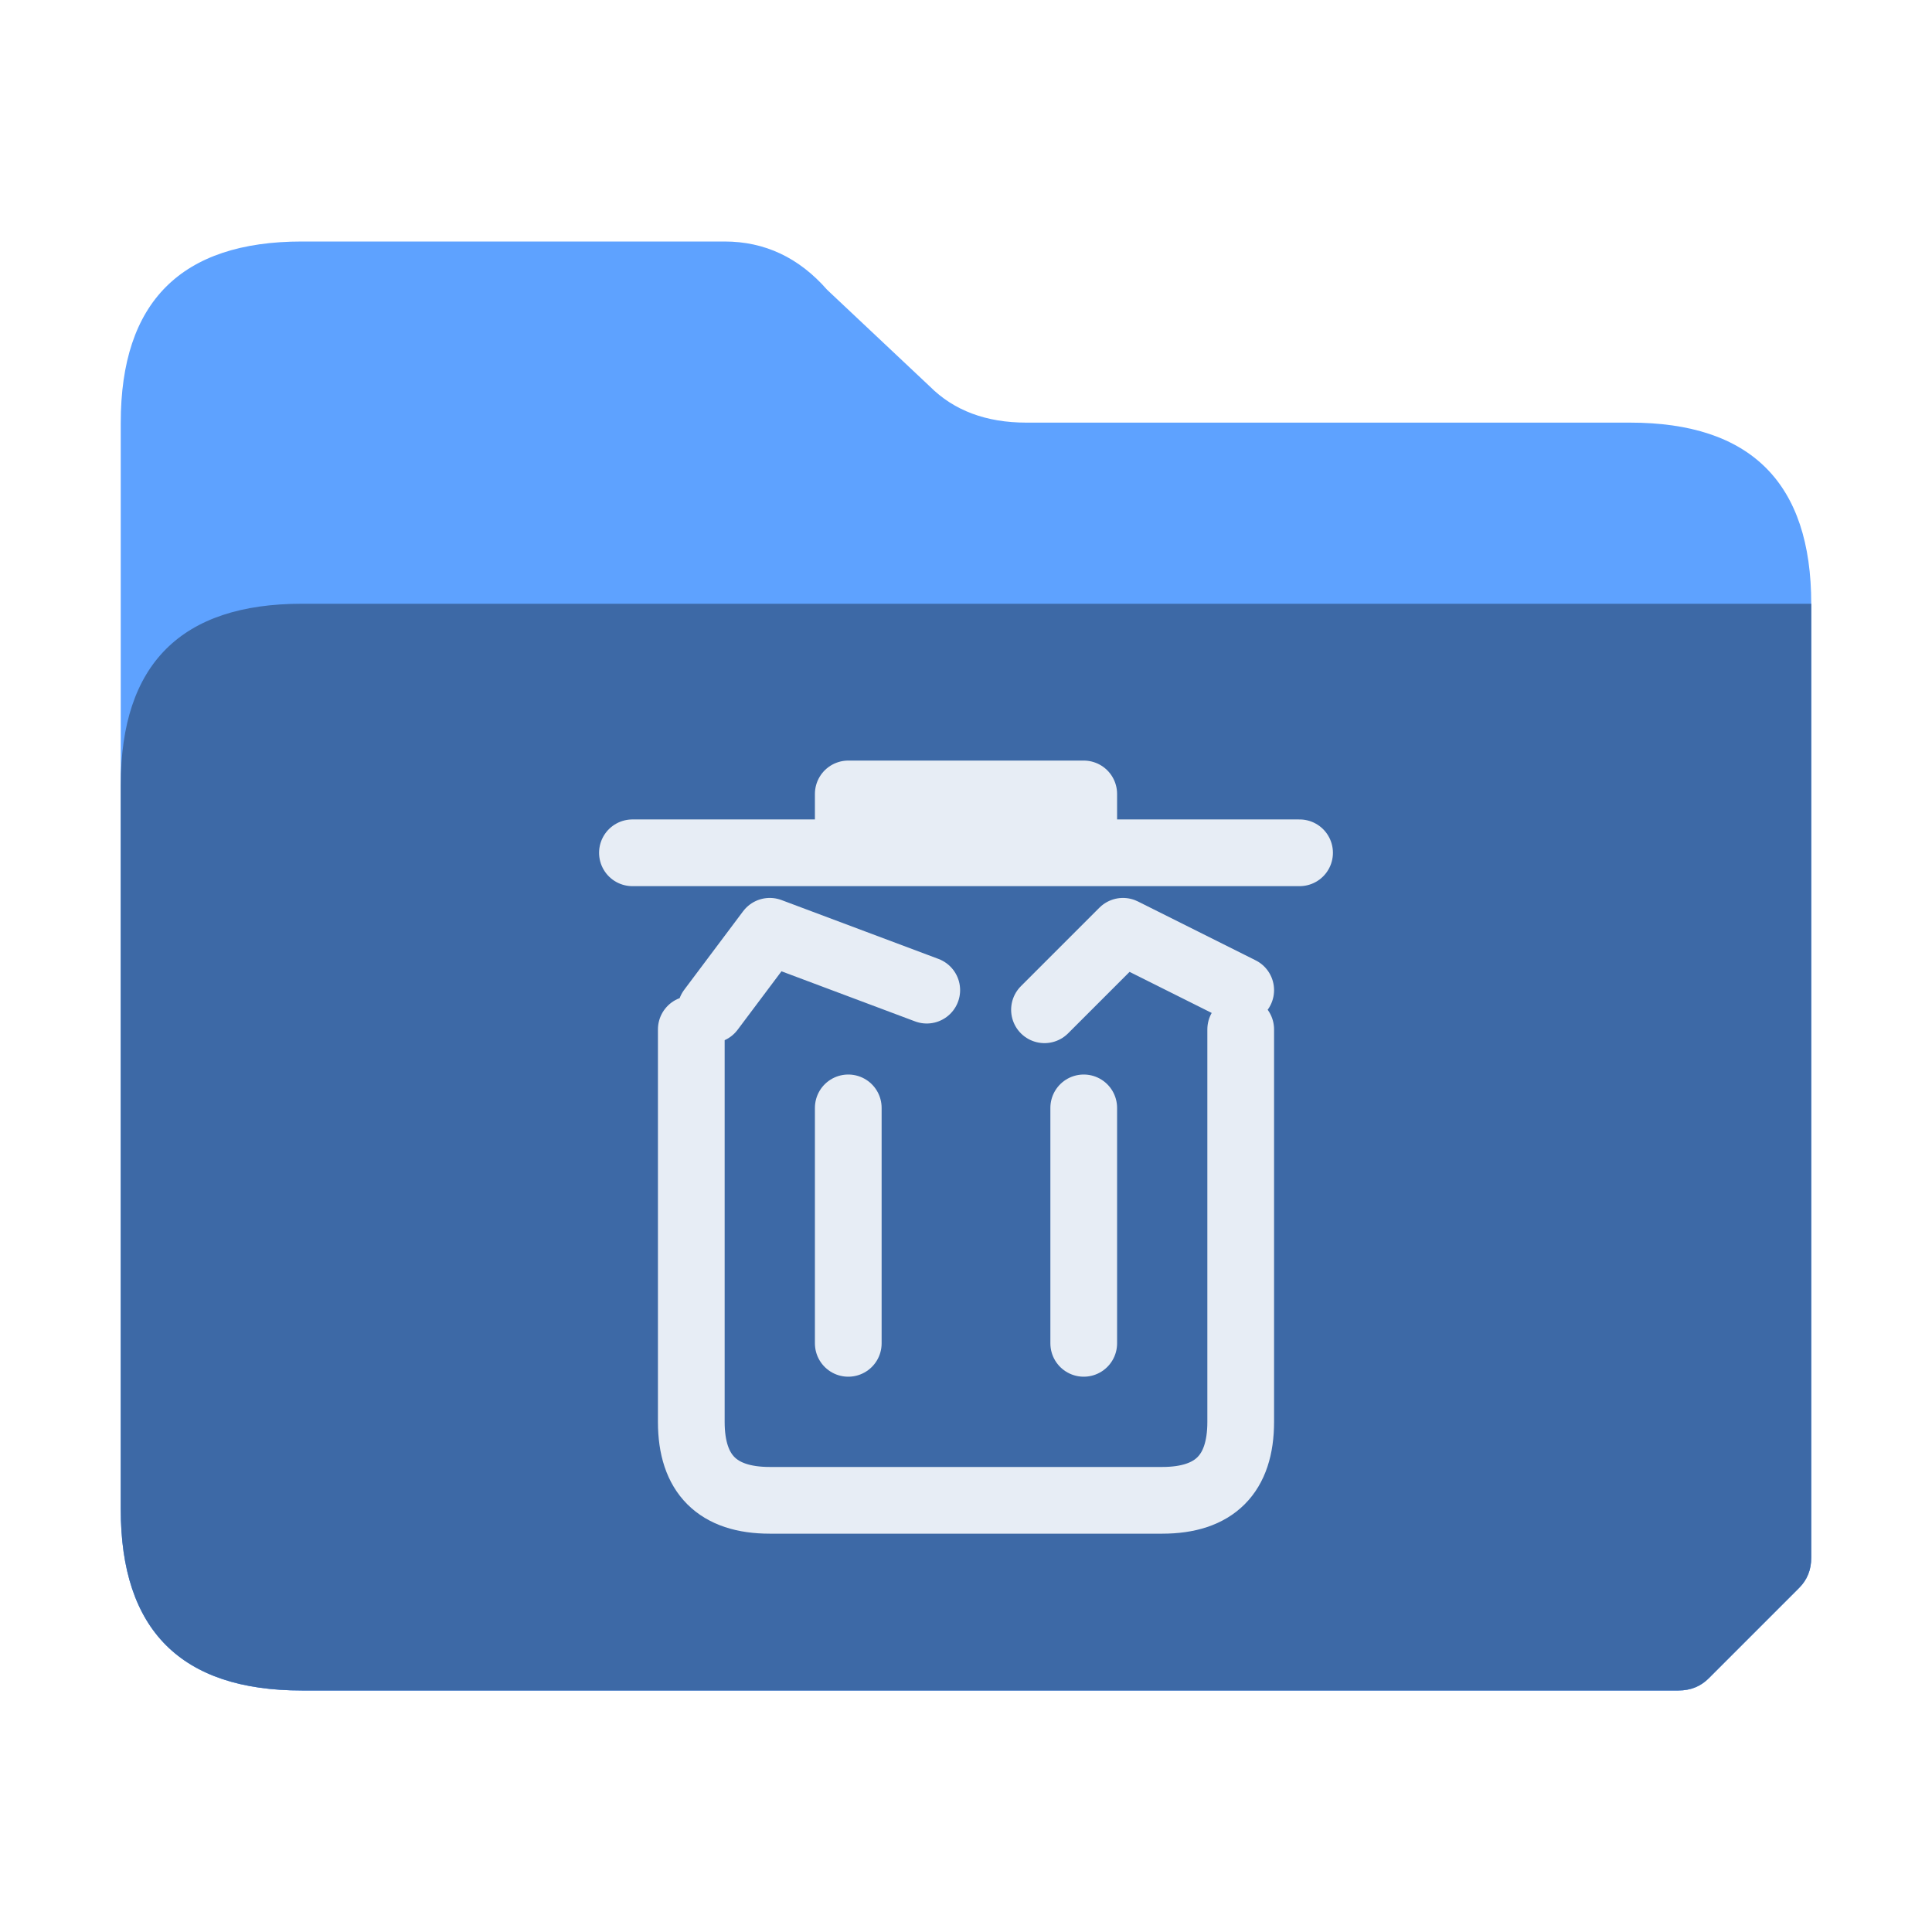
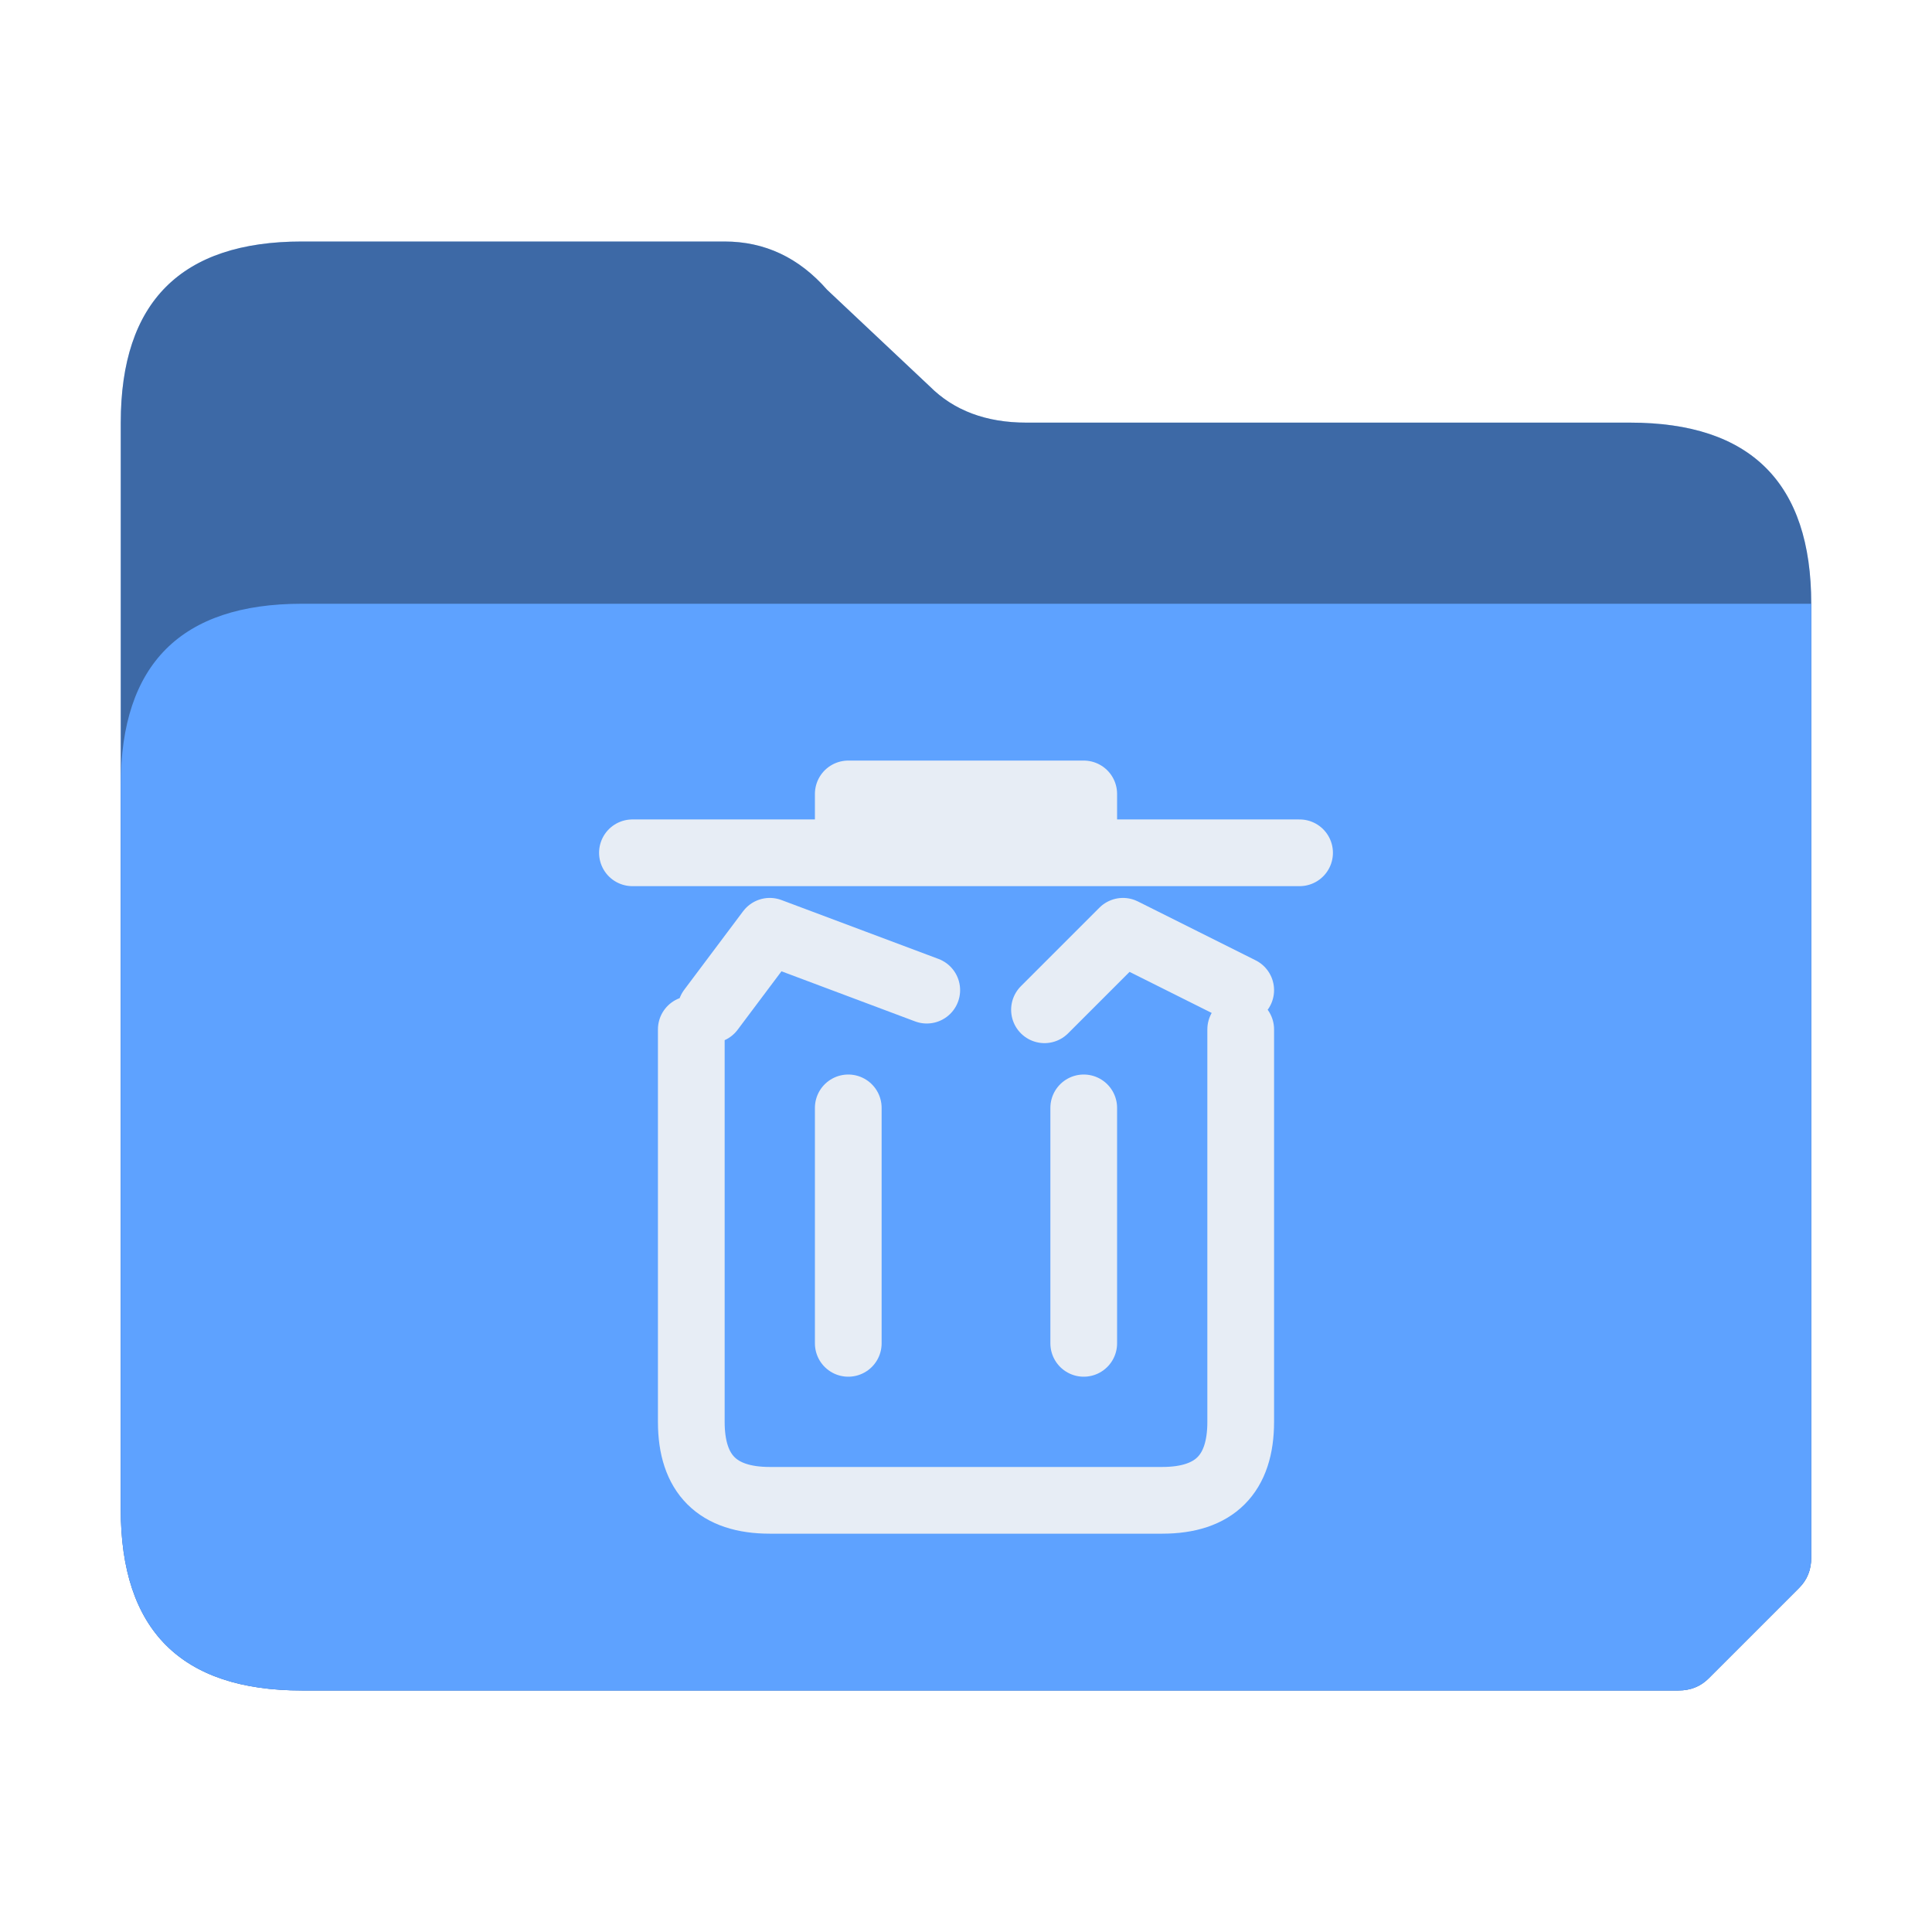
<svg xmlns="http://www.w3.org/2000/svg" width="32" height="32" viewBox="0 0 32 32">
  <style id="current-color-scheme" type="text/css">
 .ColorScheme-Text { color:#e7edf5; }
 .ColorScheme-Background { color:#0c1118; }
 .ColorScheme-Highlight { color:#5ea2ff; }
 .ColorScheme-HighlightedText { color:#081018; }
 .ColorScheme-PositiveText { color:#79d97f; }
 .ColorScheme-NeutralText { color:#f2c46b; }
 .ColorScheme-NegativeText { color:#ff718c; }
 .ColorScheme-Accent { color:#5ea2ff; }
</style>
  <path class="ColorScheme-Accent" fill="currentColor" d="M5 4 H12 Q13 4 13.7 4.8 L15.4 6.4 Q16 7 17 7 H27 Q30 7 30 10 V25.8 Q30 26.1 29.8 26.3 L28.3 27.8 Q28.1 28 27.8 28 H5 Q2 28 2 25 V7 Q2 4 5 4 Z" />
+   <path d="M5 4 H12 Q13 4 13.7 4.8 L15.4 6.4 Q16 7 17 7 H27 Q30 7 30 10 V25.8 Q30 26.1 29.8 26.3 L28.3 27.8 Q28.1 28 27.8 28 H5 Q2 28 2 25 V7 Q2 4 5 4 Z" id="back-shading" fill="#000000" fill-opacity=".35" />
  <path class="ColorScheme-Accent" fill="currentColor" d="M5 10 H30 V25.8 Q30 26.1 29.8 26.3 L28.3 27.8 Q28.1 28 27.8 28 H5 Q2 28 2 25 V13 Q2 10 5 10 Z" />
-   <path d="M5 10 H30 V25.8 Q30 26.1 29.8 26.3 L28.3 27.8 Q28.1 28 27.8 28 H5 Q2 28 2 25 V13 Q2 10 5 10 Z" id="front-shading" fill="#000000" fill-opacity=".35" />
  <g class="ColorScheme-Text" fill="currentColor" />
  <g class="ColorScheme-Text" fill="currentColor" transform="translate(16 19) scale(.65) translate(-12 -12)">
    <path id="trash-full" class="ColorScheme-Text" fill="none" stroke="currentColor" stroke-width="1.7" stroke-linejoin="round" stroke-linecap="round" d="M5 9v10q0 2 2 2h10q2 0 2-2V9 M3.5 4.5h17 M9 4.5V3h6v1.5 M5.5 8.5l1.5-2 4 1.5 M14 8.5l2-2 3 1.5 M9 11v6 M15 11v6" />
  </g>
</svg>
